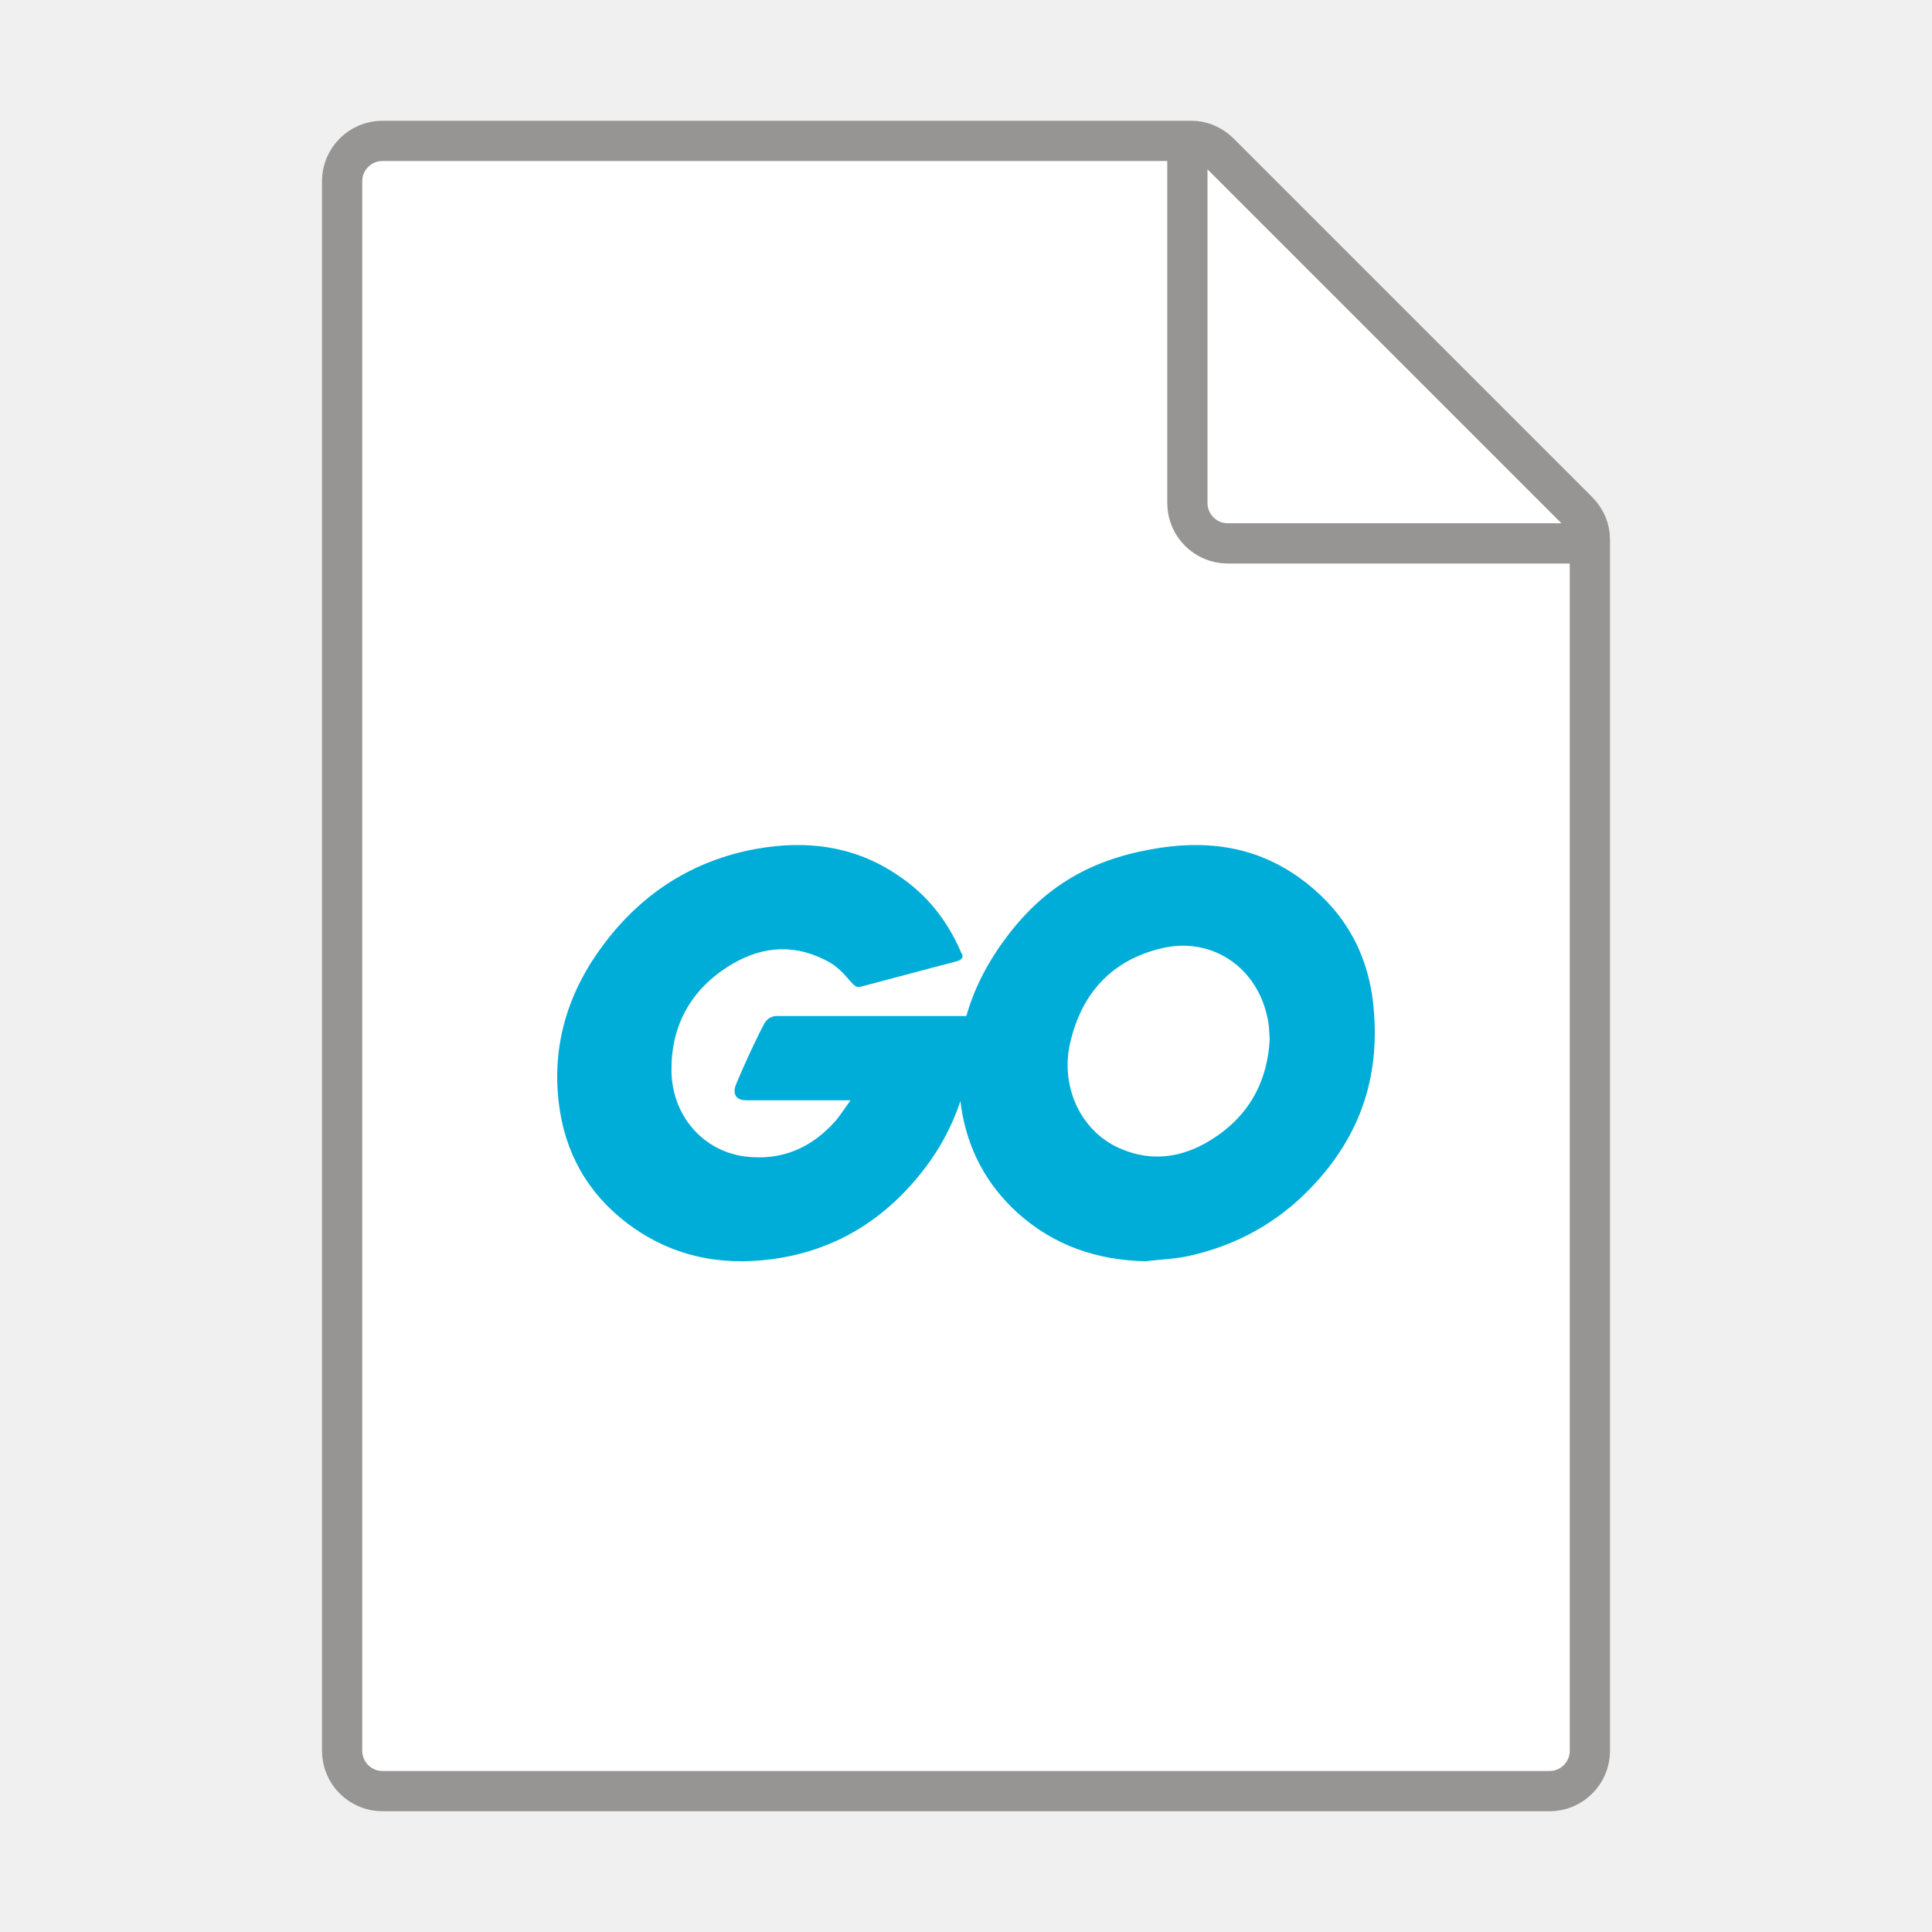
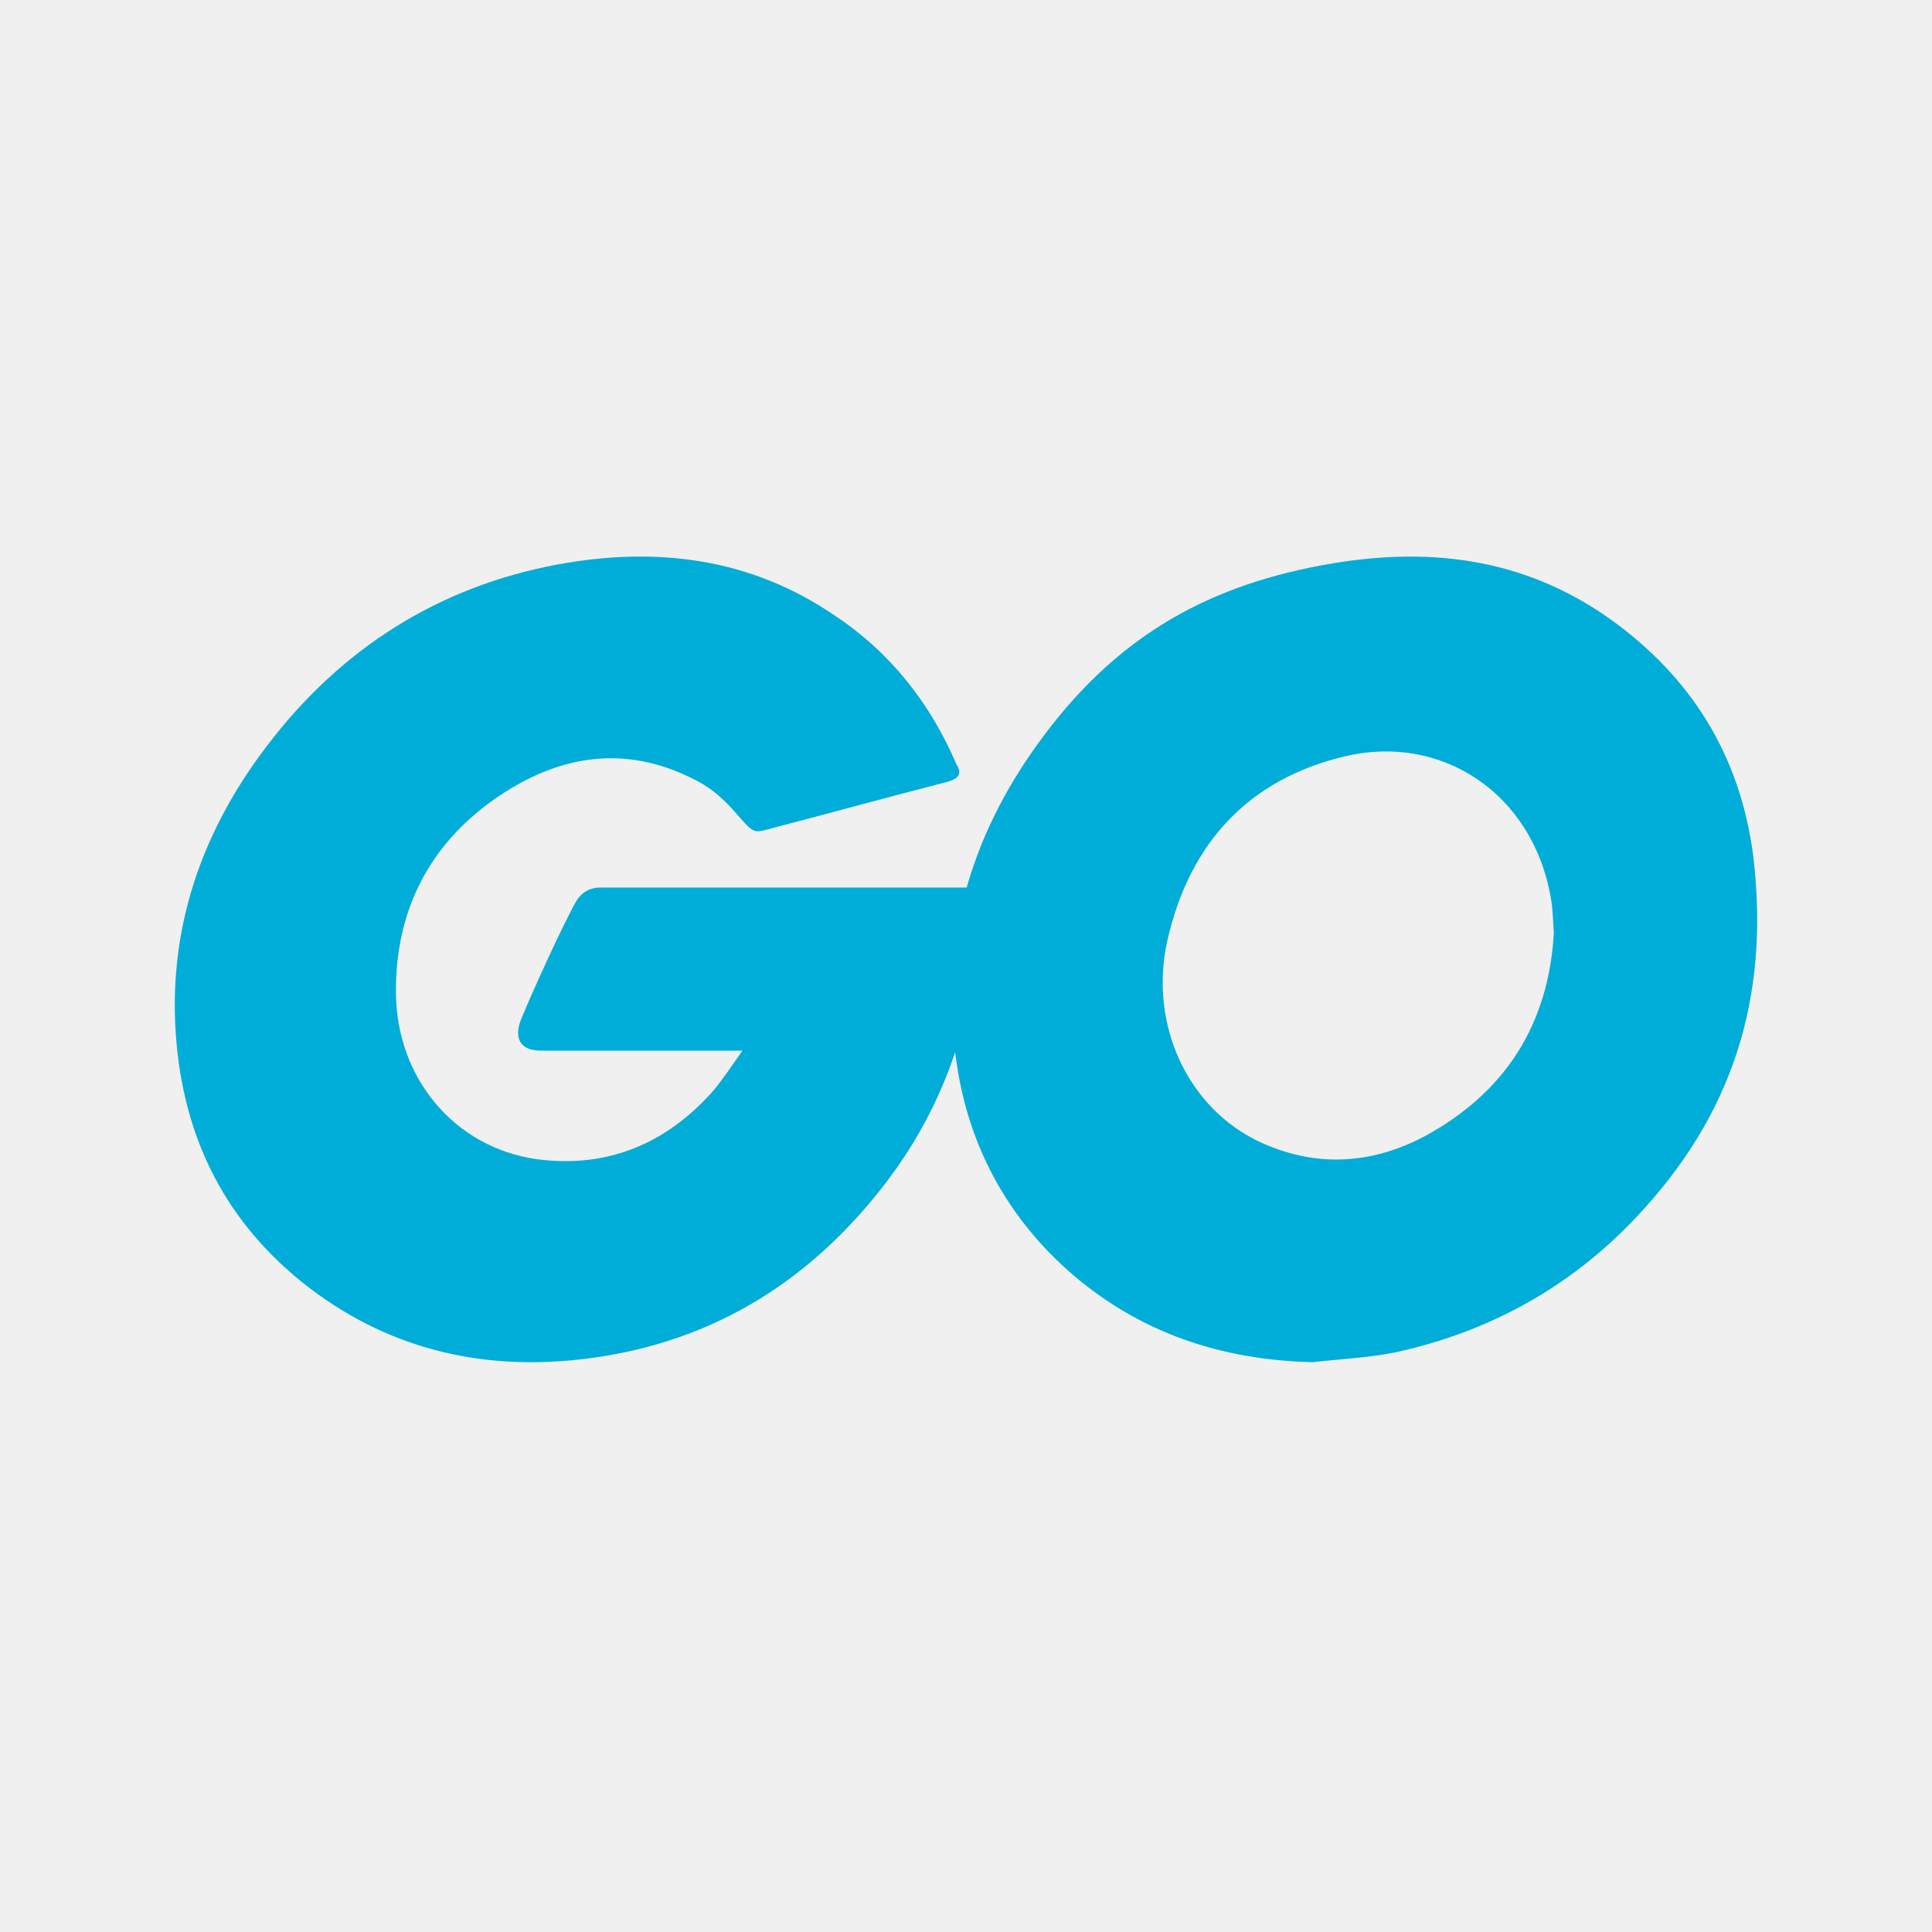
- <svg xmlns="http://www.w3.org/2000/svg" viewBox="0 0 96 96" xml:space="preserve">
-   <path d="M59.2 7H19c-1.1 0-2 .9-2 2v78c0 1.1.9 2 2 2h58c1.1 0 2-.9 2-2V26.8c0-.5-.2-1-.6-1.4L60.6 7.6c-.4-.4-.9-.6-1.4-.6z" style="fill:#fff;stroke:#979593;stroke-width:2;stroke-miterlimit:10" />
-   <path d="M59 7v18c0 1.1.9 2 2 2h18" style="fill:none;stroke:#979593;stroke-width:2;stroke-miterlimit:10" />
-   <g transform="translate(23.20,27.70) scale(3.100)" fill="none">
-     <path d="M7.834 6.478C7.29 6.618 6.918 6.722 6.382 6.862C6.252 6.897 6.244 6.905 6.131 6.775C6.002 6.626 5.907 6.53 5.725 6.443C5.18 6.173 4.653 6.252 4.16 6.574C3.573 6.958 3.27 7.524 3.279 8.231C3.287 8.928 3.763 9.504 4.446 9.6C5.033 9.678 5.526 9.469 5.915 9.024C5.993 8.928 6.062 8.824 6.149 8.701C5.837 8.701 5.448 8.701 4.48 8.701C4.299 8.701 4.256 8.588 4.316 8.44C4.428 8.17 4.636 7.716 4.757 7.49C4.783 7.437 4.843 7.35 4.973 7.35H8.119C8.102 7.585 8.102 7.821 8.068 8.056C7.972 8.684 7.739 9.259 7.359 9.765C6.736 10.593 5.924 11.108 4.895 11.247C4.048 11.361 3.261 11.195 2.57 10.672C1.93 10.184 1.567 9.538 1.472 8.736C1.36 7.786 1.636 6.932 2.207 6.182C2.821 5.371 3.633 4.856 4.627 4.673C5.44 4.525 6.218 4.621 6.918 5.101C7.376 5.406 7.704 5.824 7.921 6.33C7.972 6.408 7.938 6.452 7.834 6.478Z" fill="#00ADD8" />
-     <path d="M10.873 11.281C10.111 11.264 9.415 11.035 8.828 10.507C8.333 10.058 8.023 9.486 7.923 8.808C7.772 7.814 8.032 6.934 8.602 6.15C9.214 5.305 9.951 4.865 10.949 4.681C11.804 4.522 12.608 4.61 13.338 5.129C14 5.605 14.411 6.247 14.52 7.092C14.662 8.28 14.335 9.248 13.556 10.075C13.002 10.665 12.323 11.035 11.544 11.202C11.318 11.246 11.091 11.255 10.873 11.281ZM12.868 7.726C12.86 7.611 12.86 7.523 12.843 7.435C12.692 6.564 11.93 6.071 11.133 6.265C10.354 6.45 9.851 6.969 9.666 7.796C9.515 8.483 9.834 9.178 10.437 9.459C10.898 9.671 11.36 9.644 11.804 9.407C12.466 9.046 12.826 8.483 12.868 7.726Z" fill="#00ADD8" />
-   </g>
+ <svg xmlns="http://www.w3.org/2000/svg" width="16" height="16" viewBox="0 0 16 16" fill="none">
+   <path d="M7.834 6.478C7.29 6.618 6.918 6.722 6.382 6.862C6.252 6.897 6.244 6.905 6.131 6.775C6.002 6.626 5.907 6.53 5.725 6.443C5.18 6.173 4.653 6.252 4.16 6.574C3.573 6.958 3.27 7.524 3.279 8.231C3.287 8.928 3.763 9.504 4.446 9.6C5.033 9.678 5.526 9.469 5.915 9.024C5.993 8.928 6.062 8.824 6.149 8.701C5.837 8.701 5.448 8.701 4.48 8.701C4.299 8.701 4.256 8.588 4.316 8.44C4.428 8.17 4.636 7.716 4.757 7.49C4.783 7.437 4.843 7.35 4.973 7.35H8.119C8.102 7.585 8.102 7.821 8.068 8.056C7.972 8.684 7.739 9.259 7.359 9.765C6.736 10.593 5.924 11.108 4.895 11.247C4.048 11.361 3.261 11.195 2.57 10.672C1.93 10.184 1.567 9.538 1.472 8.736C1.36 7.786 1.636 6.932 2.207 6.182C2.821 5.371 3.633 4.856 4.627 4.673C5.44 4.525 6.218 4.621 6.918 5.101C7.376 5.406 7.704 5.824 7.921 6.33C7.972 6.408 7.938 6.452 7.834 6.478Z" fill="#00ADD8" />
+   <path d="M10.873 11.281C10.111 11.264 9.415 11.035 8.828 10.507C8.333 10.058 8.023 9.486 7.923 8.808C7.772 7.814 8.032 6.934 8.602 6.15C9.214 5.305 9.951 4.865 10.949 4.681C11.804 4.522 12.608 4.61 13.338 5.129C14 5.605 14.411 6.247 14.52 7.092C14.662 8.28 14.335 9.248 13.556 10.075C13.002 10.665 12.323 11.035 11.544 11.202C11.318 11.246 11.091 11.255 10.873 11.281ZM12.868 7.726C12.86 7.611 12.86 7.523 12.843 7.435C12.692 6.564 11.93 6.071 11.133 6.265C10.354 6.45 9.851 6.969 9.666 7.796C9.515 8.483 9.834 9.178 10.437 9.459C10.898 9.671 11.36 9.644 11.804 9.407C12.466 9.046 12.826 8.483 12.868 7.726Z" fill="#00ADD8" />
</svg>
